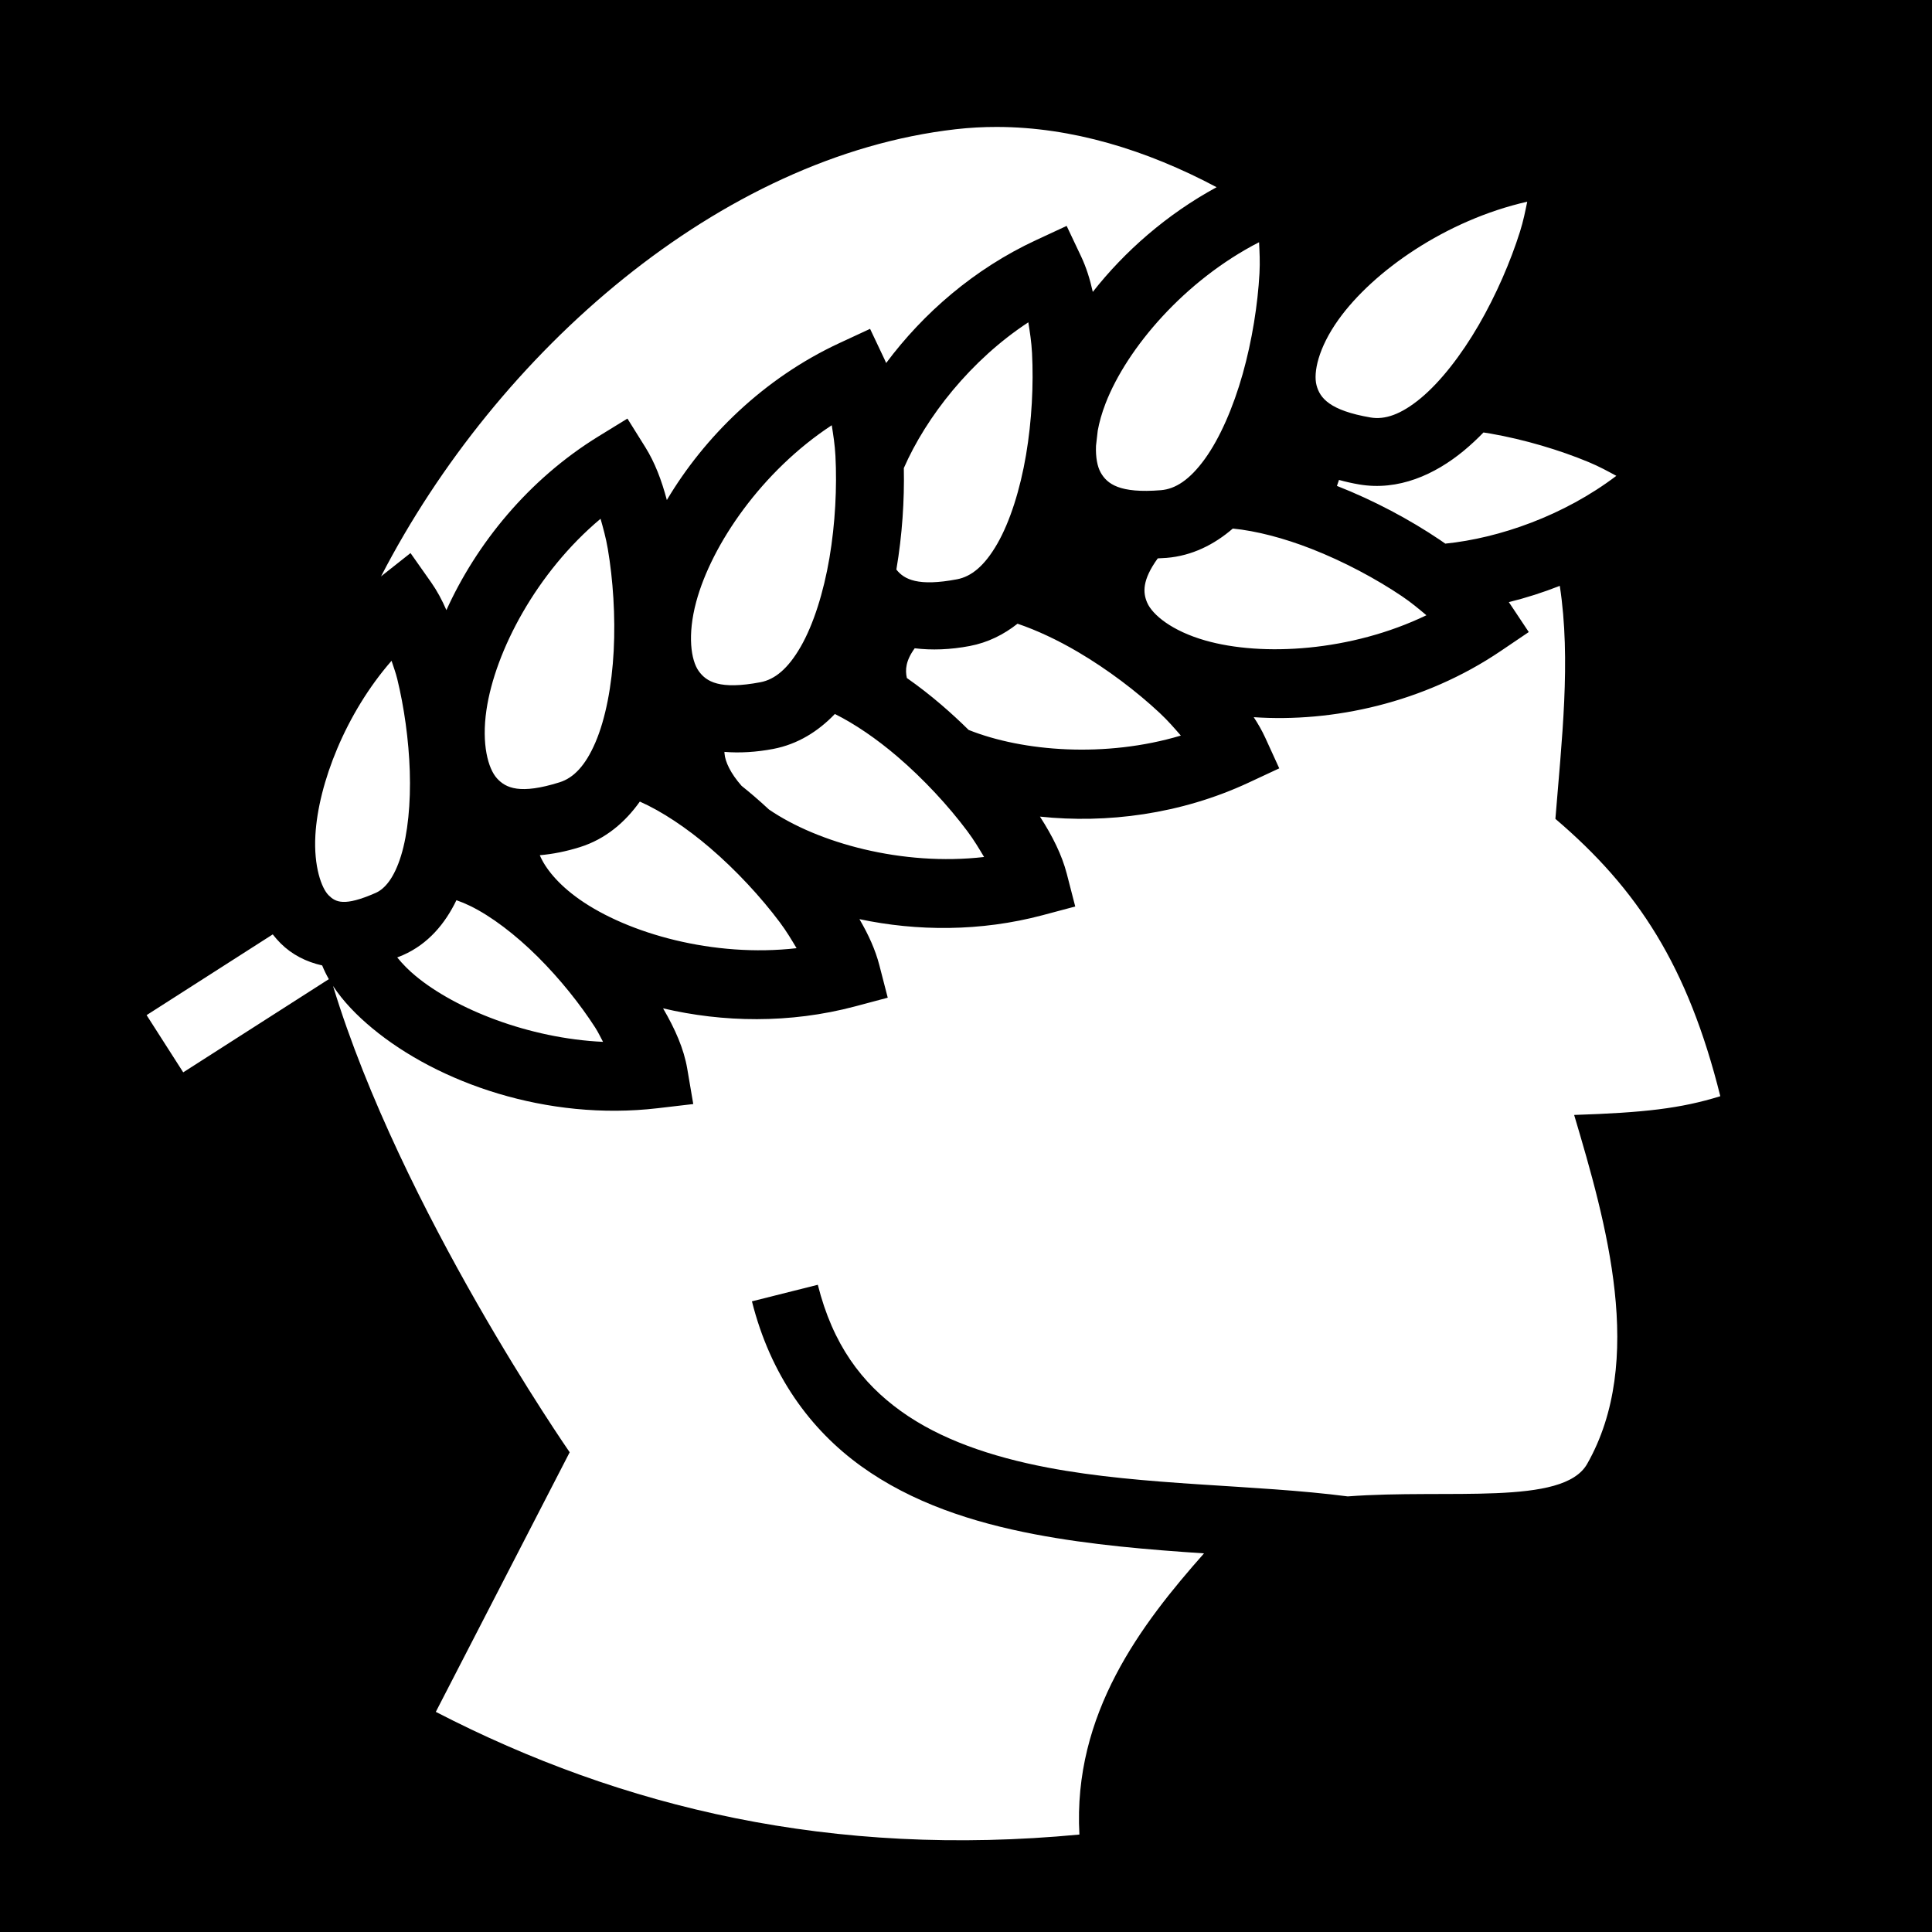
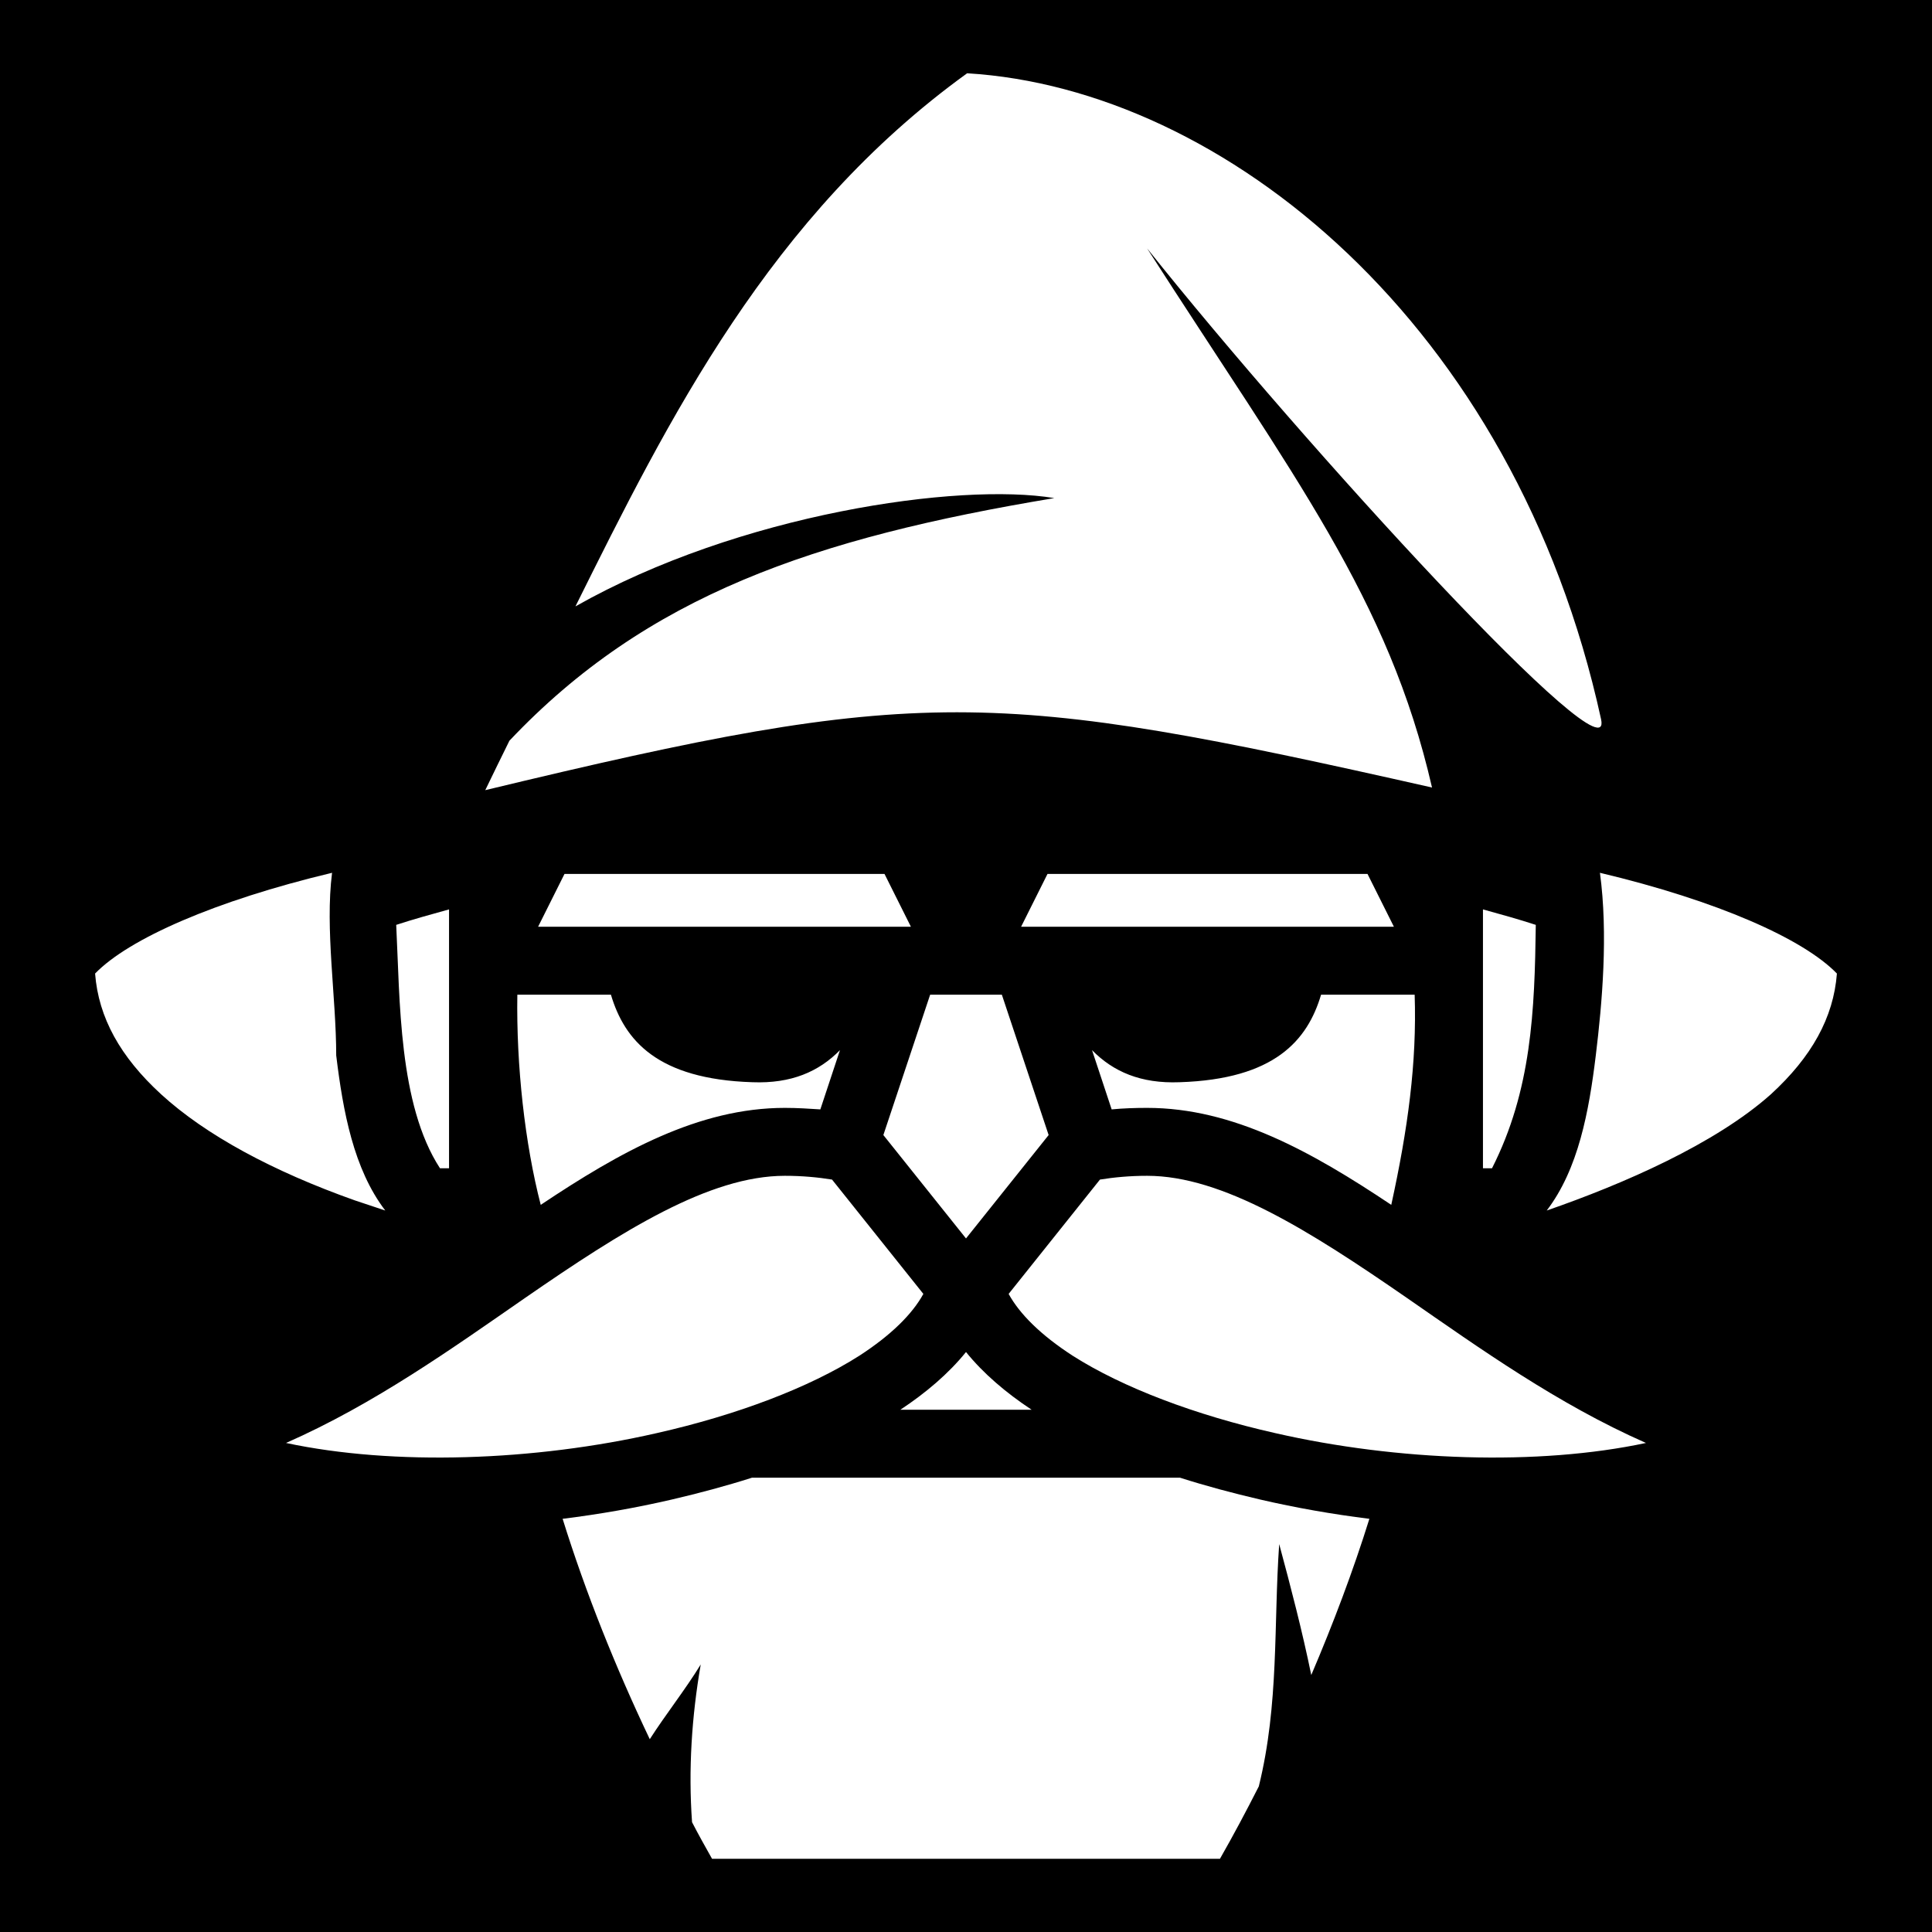
<svg xmlns="http://www.w3.org/2000/svg" viewBox="0 0 512 512">
  <path d="M0 0h512v512H0z" />
-   <path fill="#fff" d="M264.234 33.64a94.945 94.945 0 0 0-10.957.608C190.895 41.376 131.82 93.06 100.975 152.756c.118-.095.234-.193.353-.287l7.463-5.899 5.477 7.778c1.554 2.208 2.872 4.663 4.033 7.34 7.928-17.487 21.63-34.571 40.363-46.084l7.61-4.676 4.734 7.572c2.502 4.003 4.31 8.702 5.713 14.016 9.889-16.645 25.602-32.252 45.758-41.608l8.101-3.76 3.822 8.073c.153.323.298.652.442.982 9.782-13.132 23.275-24.935 39.728-32.572l8.102-3.762 3.822 8.072c1.356 2.864 2.351 6.017 3.104 9.416 8.43-10.724 19.573-20.548 32.812-27.744-18.601-9.895-38.4-15.936-58.178-15.972zm140.498 19.813c-21.58 4.89-40.88 18.458-50.029 31.264-5.337 7.47-6.704 14.015-5.808 17.388.895 3.374 3.457 6.667 14.306 8.53 3.785.65 8.053-.756 13.291-5.094 5.239-4.338 10.728-11.384 15.358-19.36 4.629-7.974 8.462-16.865 10.949-24.75.915-2.9 1.414-5.45 1.933-7.978zm-71.066 10.74c-19.686 10.104-35.007 28.047-40.684 42.725-1.002 2.592-1.669 5.007-2.07 7.205-.134 1.34-.288 2.68-.46 4.022-.123 3.113.378 5.538 1.23 7.058 1.706 3.045 5.005 5.597 15.976 4.703 3.827-.312 7.612-2.734 11.608-8.238 3.995-5.505 7.56-13.695 10.06-22.57 2.5-8.876 4-18.44 4.45-26.696.164-3.037.016-5.63-.11-8.209zm-61.148 21.221c-15.32 10.048-27.077 25.116-32.995 38.63.178 8.541-.428 17.78-1.966 26.833-.003.02-.008.039-.012.059 2.075 2.643 5.784 4.535 16.084 2.58 3.772-.716 7.28-3.525 10.668-9.422 3.388-5.898 6.065-14.421 7.61-23.512 1.544-9.09 2.021-18.762 1.591-27.018-.158-3.037-.581-5.6-.98-8.15zm-52.096 27.28c-18.503 12.135-31.833 31.6-35.92 46.798-2.384 8.867-1.373 15.474.646 18.32 2.02 2.847 5.57 5.036 16.385 2.983 3.773-.716 7.28-3.527 10.668-9.424 3.389-5.897 6.065-14.419 7.61-23.51 1.544-9.09 2.021-18.761 1.591-27.017-.158-3.038-.581-5.6-.98-8.15zm172.715 1.915a64.957 64.957 0 0 1-5.164 4.795c-7.692 6.37-17.404 10.759-27.819 8.971a53.37 53.37 0 0 1-5.308-1.19 23.867 23.867 0 0 0-.545 1.585c9.883 3.882 19.338 8.95 27.293 14.312.488.329.951.657 1.427.986 14.312-1.453 31.422-7.418 45.325-17.963-2.27-1.23-4.543-2.485-7.352-3.652-7.635-3.17-16.909-5.96-25.992-7.549-.624-.109-1.244-.198-1.865-.295zm-233.983 22.87c-16.968 14.203-27.946 35.087-30.238 50.658-1.337 9.083.435 15.528 2.772 18.12 2.336 2.593 6.118 4.353 16.62 1.057 3.664-1.15 6.82-4.348 9.5-10.6 2.68-6.25 4.35-15.025 4.827-24.234.477-9.208-.174-18.869-1.56-27.02-.511-2.998-1.228-5.495-1.92-7.981zm167.551 2.595c-4.894 4.226-10.774 7.219-17.586 7.774-.776.063-1.542.098-2.305.129-4.164 5.764-3.952 9.104-2.789 11.761 1.4 3.198 6.544 7.467 15.371 9.99 15.132 4.326 38.685 2.928 58.618-6.681-1.981-1.656-3.96-3.338-6.483-5.04-6.855-4.62-15.39-9.193-23.978-12.552-7.288-2.85-14.632-4.777-20.848-5.38zm86.656 15.182a106.836 106.836 0 0 1-13.511 4.318c.112.164.23.326.34.49l4.949 7.434-7.397 5.006c-20.412 13.818-44.598 18.985-65.494 17.557 1.179 1.786 2.212 3.592 3.055 5.435l3.713 8.123-8.094 3.776c-18.069 8.427-37.682 10.878-55.32 9.015 3.324 5.162 5.82 10.156 7.115 15.174l2.232 8.648-8.63 2.3c-16.504 4.394-33.356 4.273-48.56 1.052 2.399 4.105 4.226 8.128 5.268 12.166l2.233 8.648-8.631 2.3c-17.359 4.621-35.103 4.246-50.908.525 3.2 5.494 5.503 10.687 6.41 16.017l1.59 9.344-9.414 1.103c-29.326 3.442-58.181-6.708-75.637-21.18-4.087-3.387-7.717-7.113-10.414-11.218 17.989 59.19 62.717 123.576 62.717 123.576l-35.479 68.797c49.496 25.554 105.19 38.708 170.56 32.514-1.767-32.096 16.473-55.814 33.022-74.514-14.59-.975-29.987-2.226-44.846-5.064-16.51-3.155-32.54-8.341-46.003-18.032-13.464-9.69-24.033-24.105-28.956-43.7l17.458-4.387c3.99 15.88 11.622 26 22.011 33.478 10.39 7.478 23.863 12.094 38.87 14.961 25.516 4.875 54.75 4.428 79.554 7.643 26.748-2.02 57.07 2.601 63.441-8.596 15.568-27.36 5.054-63.93-3.44-92.492 18.463-.61 28.178-1.69 38.735-4.967-8.607-34.5-21.86-54.883-43.703-73.5 1.629-20.453 4.194-42.05 1.164-61.75zm-143.705 10.031c-3.632 2.872-7.843 4.998-12.672 5.914-5.147.977-10.06 1.154-14.574.598-2.391 3.278-2.569 5.739-2.08 7.879a119.26 119.26 0 0 1 9.176 7.135 140.092 140.092 0 0 1 7.195 6.628c14.405 5.749 36.32 7.451 56.233 1.496-1.694-1.947-3.382-3.92-5.604-5.998-6.039-5.646-13.746-11.51-21.695-16.183-5.387-3.167-10.897-5.746-15.979-7.469zm-165.892 9.828C91.6 189.035 84.35 207.673 83.58 221.33c-.47 8.343 1.653 14.076 3.498 15.916 1.846 1.84 4.091 3.065 12.469-.613 2.48-1.089 4.922-4.003 6.73-9.848 1.808-5.845 2.59-13.96 2.32-22.369-.268-8.409-1.532-17.143-3.308-24.436-.448-1.84-1.006-3.23-1.525-4.865zm117.484 14.098c-4.367 4.56-9.797 8.02-16.357 9.266-4.519.857-8.861 1.105-12.909.779.005.14.01.28.02.418.17 2.194 1.611 5.283 4.533 8.59 1.106.886 2.201 1.789 3.281 2.713a137.466 137.466 0 0 1 3.963 3.544c12.956 8.865 35.325 15.08 57.012 12.59-1.326-2.214-2.642-4.454-4.465-6.888-4.955-6.618-11.512-13.74-18.52-19.735-5.473-4.682-11.249-8.637-16.558-11.277zm-51.684 23.215c-3.888 5.477-9.097 9.938-15.865 12.062-3.643 1.144-7.216 1.857-10.646 2.15 1.39 3.355 4.753 7.65 10.494 11.69 12.87 9.058 35.571 15.474 57.555 12.95-1.327-2.215-2.642-4.455-4.465-6.89-4.956-6.617-11.515-13.74-18.522-19.734-6.165-5.274-12.72-9.645-18.55-12.228zm-48.607 26.136c-2.982 6.2-7.496 11.62-14.174 14.551-.504.222-1.01.415-1.515.615a34.936 34.936 0 0 0 4.89 4.92c10.574 8.766 29.946 16.537 49.654 17.452-.717-1.297-1.208-2.436-2.085-3.8-3.937-6.115-9.315-12.875-15.207-18.734-5.892-5.858-12.349-10.798-18.014-13.533a32.419 32.419 0 0 0-3.549-1.47zm-48.676 9.061-33.43 21.395 9.704 15.162 38.591-24.698a30.468 30.468 0 0 1-1.767-3.634c-4.235-.94-8.022-2.876-11.012-5.858a26.53 26.53 0 0 1-2.086-2.367z" />
+   <path fill="#fff" d="M256.3 19.42C204 57.2 177.2 111 152.5 160.7c43.4-24.6 101.7-32.9 126.9-28.7-63.8 10.6-108 25.8-144.4 64.3-2.2 4.5-4.1 8.3-6.4 13.1 115.4-27.8 134.4-27 250.9-.7C368 158.6 343 126.6 304 65.83 345.9 118.4 428.1 208.1 424.3 190.6 401.4 85.73 324.2 23.49 256.3 19.42zM88 231.3c-31 7.4-53.9 17.5-62.8 26.7.9 11.7 6.7 22.1 17.5 32 11.8 10.8 29.6 20.4 51.3 28.1 2.69.9 5.39 1.8 8.1 2.7-8.4-11-11.2-26.3-13-41.1 0-15.4-3-33.5-1.1-48.4zm336 0c2.2 16.2.6 34.5-1.1 48.4-1.8 14.8-4.6 30.1-13 41.1 20.2-7 44.6-17.6 59.4-30.8 10.8-9.9 16.6-20.3 17.5-32-8.9-9.2-31.7-19.3-62.8-26.7zm-274.4.3-7 14h98.8l-7-14zm128 0-7 14h98.8l-7-14zM119 241c-4.7 1.3-9.4 2.6-14 4.1 1 19.9.6 47.6 11.6 64.5h2.4zm274 0v68.6h2.4c10.5-20.7 11.3-41.8 11.6-64.5-4.6-1.5-9.3-2.8-14-4.1zm-255.9 22.6c-.3 18.8 2 39.5 6.2 55.7 21.1-14.1 41.9-25.7 64.7-25.7 3.2 0 6.4.2 9.4.4l5.2-15.7c-5.6 5.7-12.9 8.9-23.2 8.5-25.2-.8-33.9-11.1-37.5-23.2zm109.4 0-12.4 37.2 21.9 27.4 21.9-27.4-12.4-37.2zm103.6 0c-3.6 12.1-12.3 22.4-37.5 23.2-10.3.4-17.6-2.8-23.2-8.5l5.2 15.7c3.1-.3 6.3-.4 9.4-.4 22.8 0 43.6 11.6 64.7 25.7 4.4-20.1 6.8-37.6 6.2-55.7zm-142.1 48c-20 0-43 14.5-68.9 32.4-19.2 13.3-39.9 28.1-63.3 38.4 28.6 6.1 65.8 4.8 98.2-2.6 21.3-4.8 40.5-12.1 53.7-20.5 8.5-5.5 14.1-11.1 17-16.4l-24.2-30.3c-3.7-.6-7.9-1-12.5-1zm96 0c-4.6 0-8.8.4-12.5 1l-24.2 30.3c2.9 5.3 8.5 10.9 17 16.4 13.2 8.4 32.4 15.7 53.7 20.5 32.4 7.4 69.6 8.7 98.2 2.6-23.4-10.3-44.1-25.1-63.3-38.4-25.9-17.9-48.9-32.4-68.9-32.4zm-48 46.7c-4.6 5.7-10.6 10.8-17.4 15.3h34.8c-6.8-4.5-12.8-9.6-17.4-15.3zm-56.7 33.3c-6.9 2.2-14 4.1-21.3 5.8-9.5 2.2-19.2 3.9-28.9 5.1 6.1 19.6 14.1 39.5 23 58.2l.1.2c4.3-6.7 9.4-13.1 13.5-19.8-2.4 13.9-3.3 27.9-2.3 41.8 1.7 3.3 3.5 6.5 5.3 9.7h134.6c3.6-6.3 7-12.7 10.3-19.2 5.4-21.9 3.9-42.8 5.4-64.2 3.1 11.5 6.1 23 8.5 34.7 5.8-13.6 11.1-27.6 15.4-41.4-9.7-1.2-19.4-2.9-28.9-5.1-7.3-1.7-14.4-3.6-21.3-5.8z" />
</svg>
